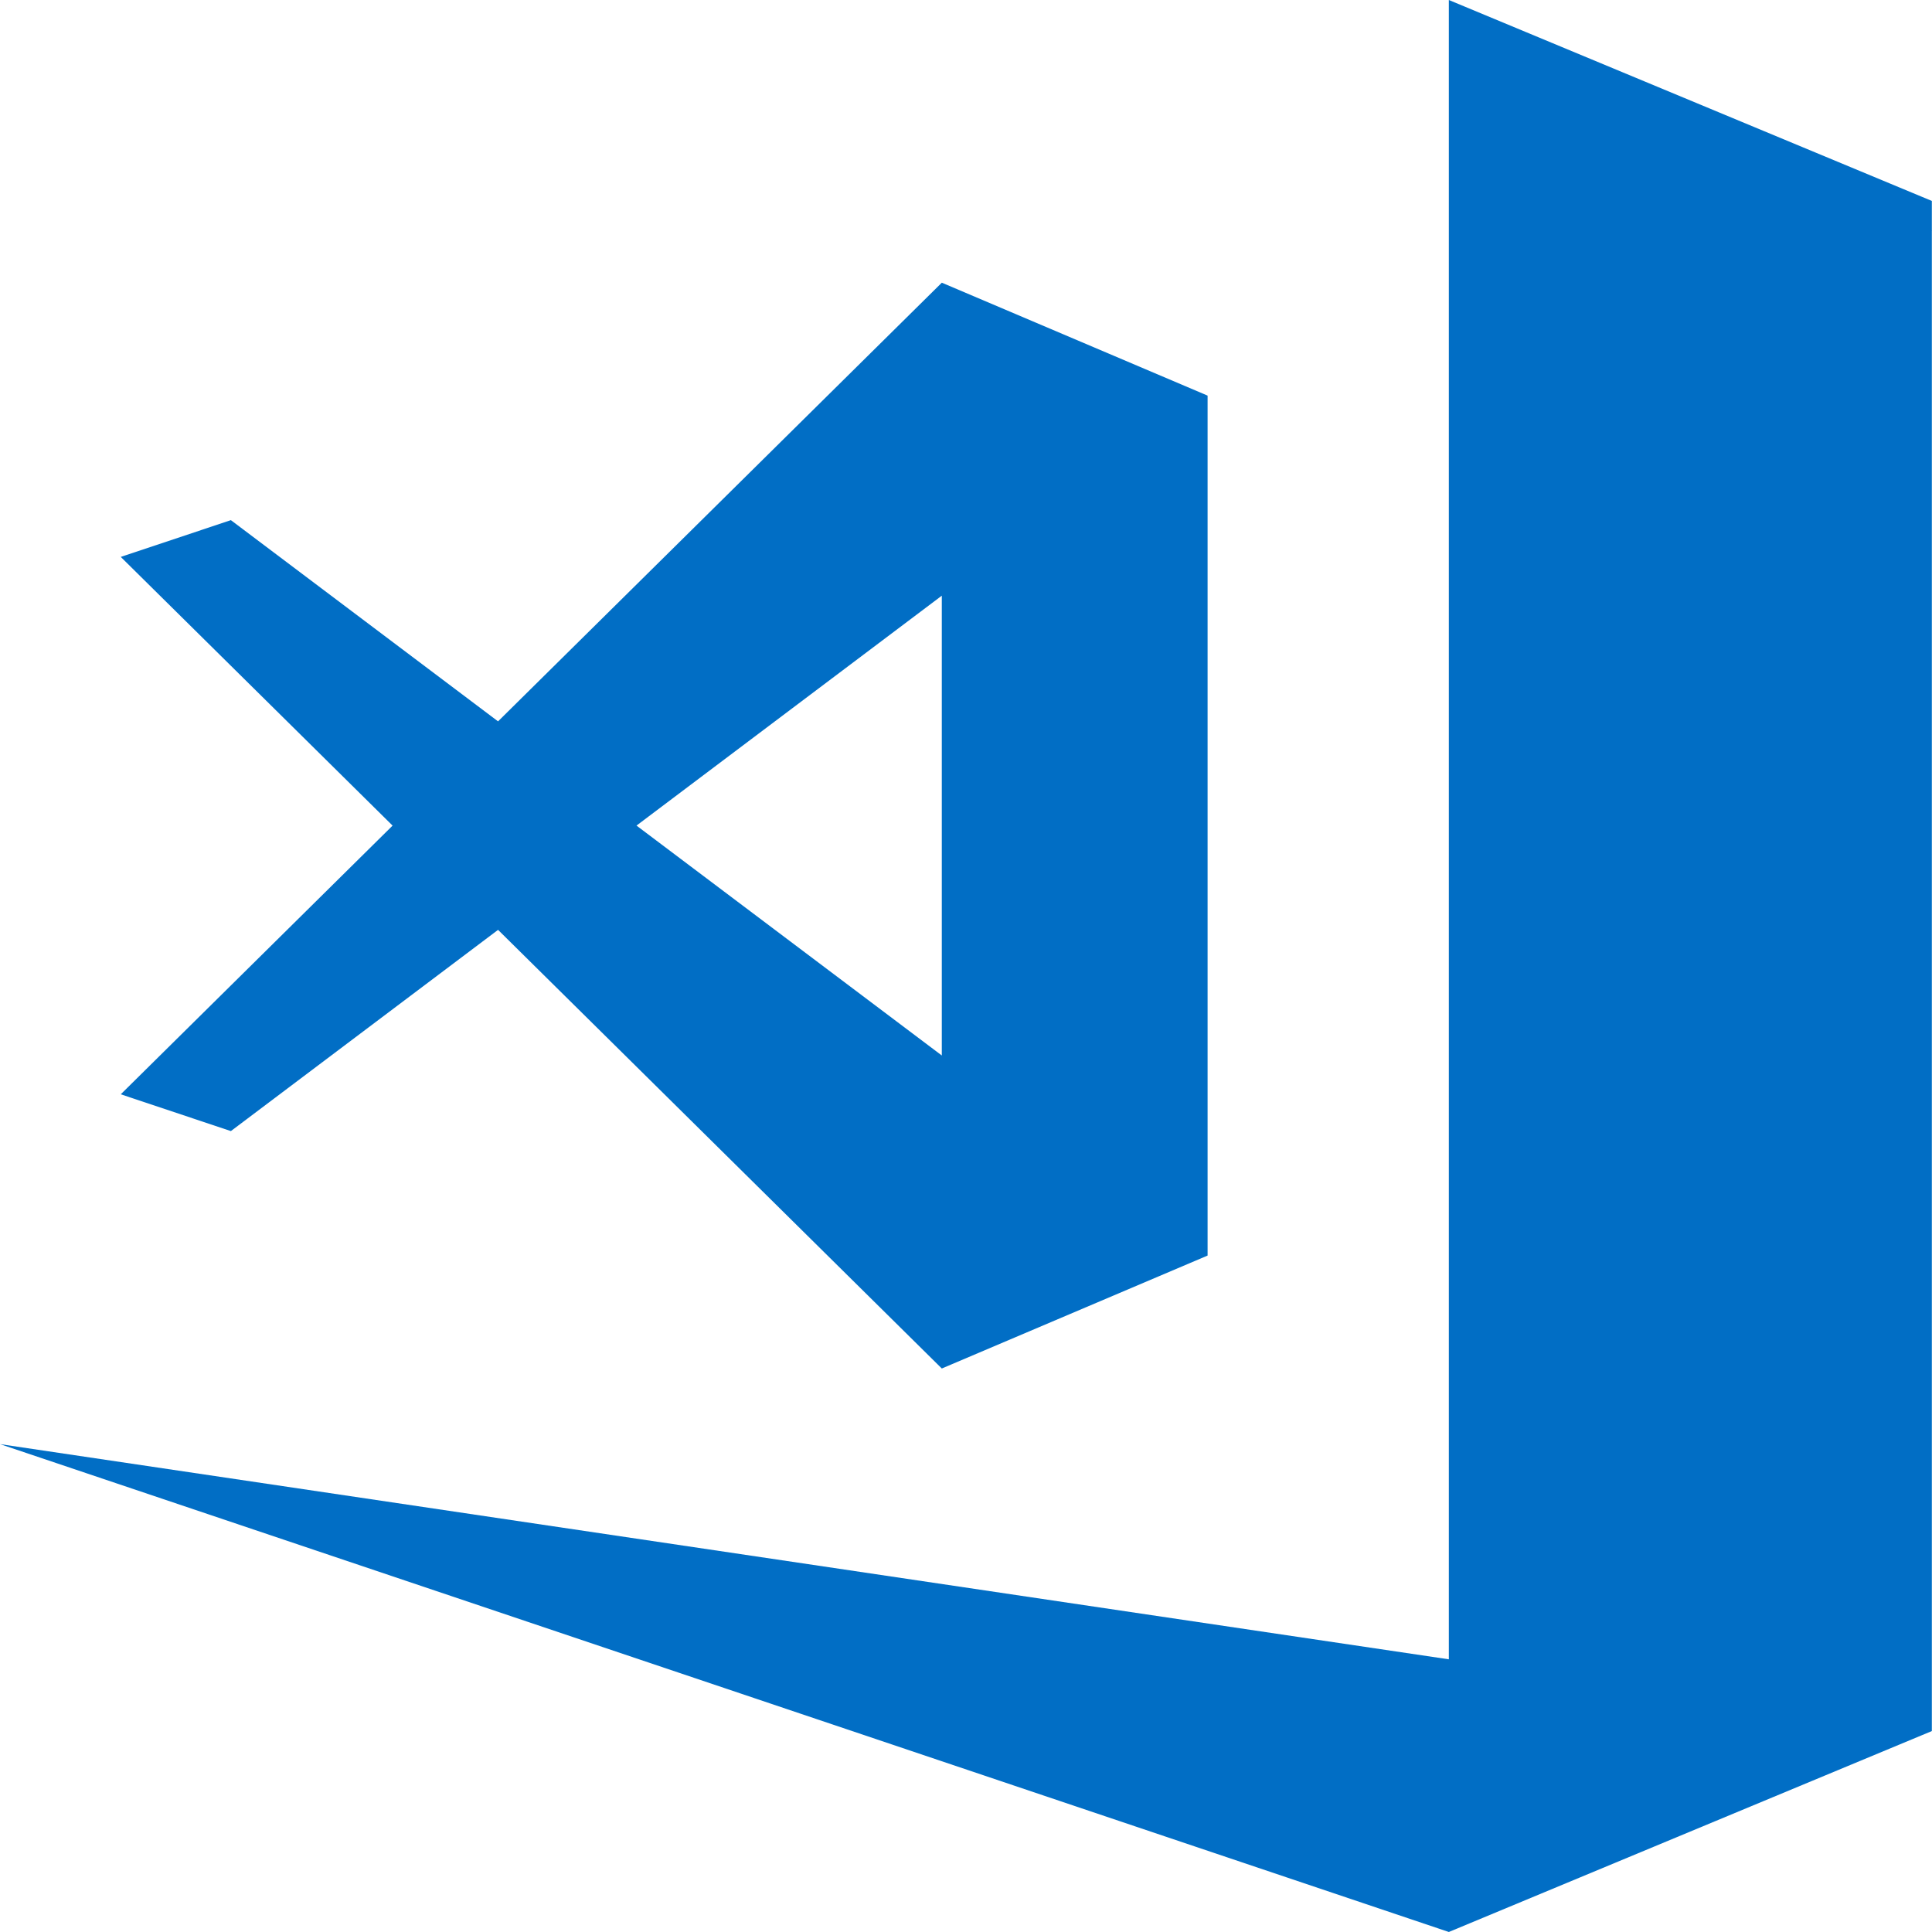
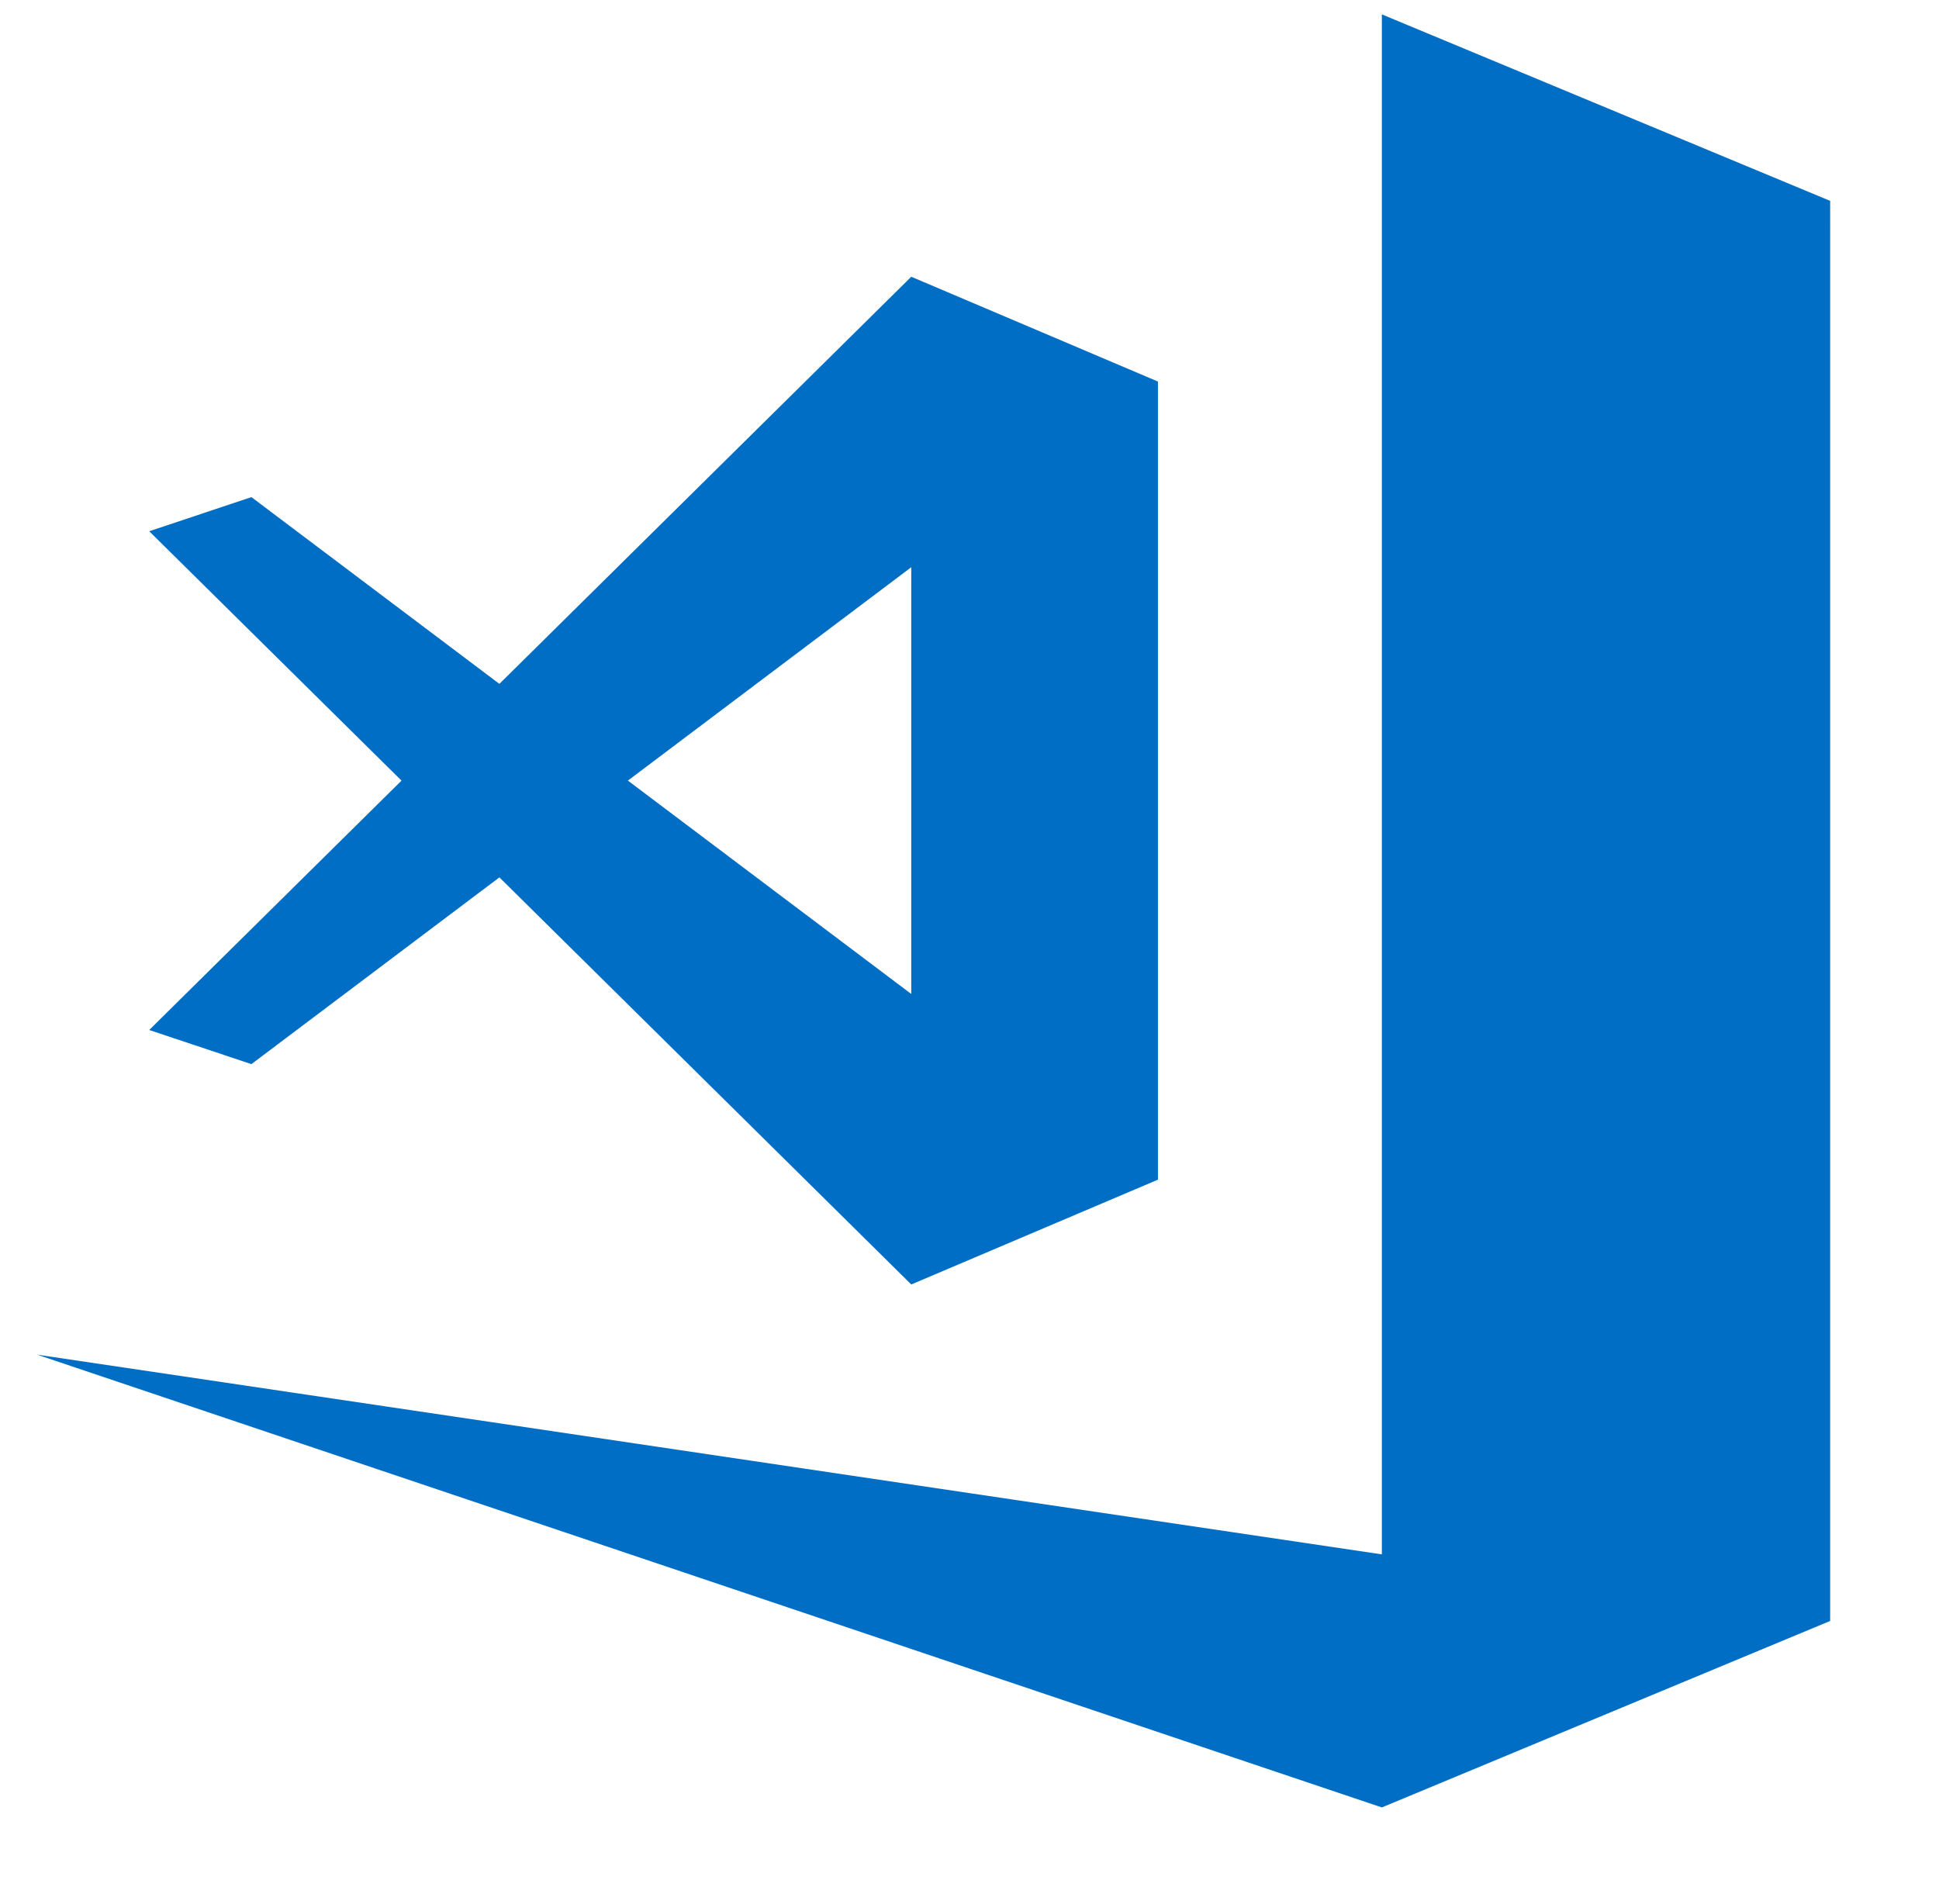
- <svg xmlns="http://www.w3.org/2000/svg" width="256px" height="256px" viewBox="0 0 256 256" version="1.1" preserveAspectRatio="xMidYMid">
-   <g>
-     <path d="M191.979,0 L191.979,219.867 L0,191.354 L191.979,255.998 L255.979,229.375 L255.979,30.592 L256,30.583 L255.979,30.54 L255.979,26.625 L191.979,0 Z M124.796,37.458 L65.994,95.583 L30.592,68.921 L16.002,73.794 L52.019,109.398 L16.002,145 L30.592,149.875 L65.994,123.212 L65.996,123.212 L124.794,181.333 L160.012,166.369 L160.012,52.421 L124.796,37.458 Z M124.794,78.931 L124.794,139.858 L84.34,109.394 L124.794,78.931 Z" fill="#016EC5" />
+ <svg xmlns="http://www.w3.org/2000/svg" width="276.82" height="271.835" viewBox="0 0 276.82 271.835" version="1.1" preserveAspectRatio="xMidYMid" id="svg1716">
+   <defs id="defs1720" />
+   <g id="g1714" transform="translate(5.30126,2.052693)">
+     <path d="M 191.979,0 V 219.867 L 0,191.354 l 191.979,64.644 64,-26.623 V 30.592 l 0.021,-0.01 -0.021,-0.042 V 26.625 Z M 124.796,37.458 65.994,95.583 30.592,68.921 16.002,73.794 52.019,109.398 16.002,145 30.592,149.875 65.994,123.212 h 0.002 l 58.798,58.121 35.217,-14.963 V 52.421 Z m -0.002,41.473 v 60.927 L 84.34,109.394 Z" fill="#016ec5" id="path1712" />
  </g>
</svg>
